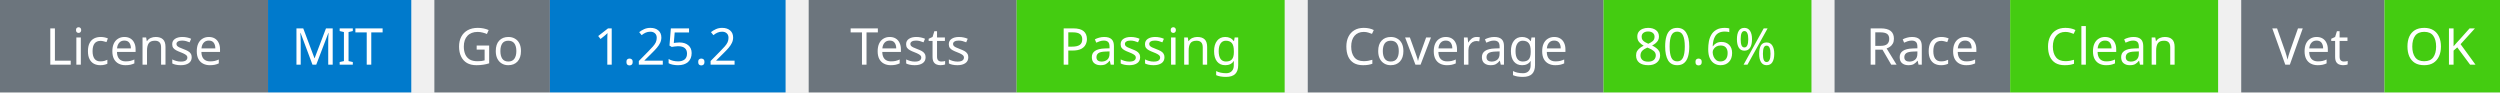
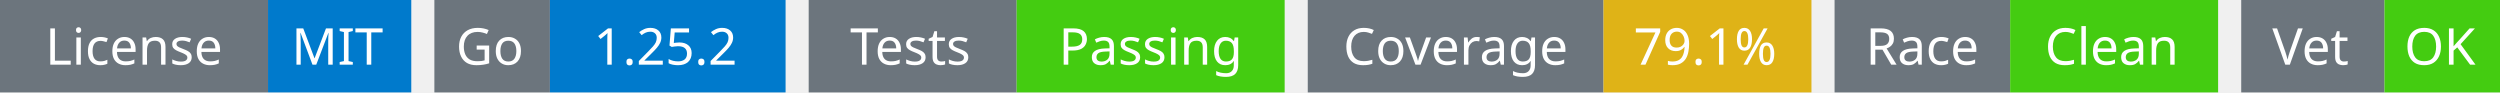
<svg xmlns="http://www.w3.org/2000/svg" width="541" height="20" viewBox="0 0 541 20">
  <g transform="translate(0, 0)">
    <rect x="0" y="0" width="58" height="20" fill="#6c757d" />
    <rect x="58" y="0" width="31" height="20" fill="#007acc" />
    <text x="29" y="14" text-anchor="middle" font-family="sans-serif" font-size="11" fill="white">License</text>
    <text x="73" y="14" text-anchor="middle" font-family="sans-serif" font-size="11" fill="white">MIT</text>
  </g>
  <g transform="translate(94, 0)">
    <rect x="0" y="0" width="25" height="20" fill="#6c757d" />
    <rect x="25" y="0" width="51" height="20" fill="#007acc" />
    <text x="12" y="14" text-anchor="middle" font-family="sans-serif" font-size="11" fill="white">Go</text>
    <text x="50" y="14" text-anchor="middle" font-family="sans-serif" font-size="11" fill="white">1.25.2</text>
  </g>
  <g transform="translate(175, 0)">
    <rect x="0" y="0" width="45" height="20" fill="#6c757d" />
    <rect x="45" y="0" width="58" height="20" fill="#4c1" />
    <text x="22" y="14" text-anchor="middle" font-family="sans-serif" font-size="11" fill="white">Tests</text>
    <text x="74" y="14" text-anchor="middle" font-family="sans-serif" font-size="11" fill="white">Passing</text>
  </g>
  <g transform="translate(283, 0)">
    <rect x="0" y="0" width="64" height="20" fill="#6c757d" />
-     <rect x="64" y="0" width="45" height="20" fill="#4c1" />
+     <rect x="64" y="0" width="45" height="20" fill="#dfb317" />
    <text x="32" y="14" text-anchor="middle" font-family="sans-serif" font-size="11" fill="white">Coverage</text>
-     <text x="86" y="14" text-anchor="middle" font-family="sans-serif" font-size="11" fill="white">80.6%</text>
+     <text x="86" y="14" text-anchor="middle" font-family="sans-serif" font-size="11" fill="white">79.1%</text>
  </g>
  <g transform="translate(397, 0)">
    <rect x="0" y="0" width="38" height="20" fill="#6c757d" />
    <rect x="38" y="0" width="45" height="20" fill="#4c1" />
    <text x="19" y="14" text-anchor="middle" font-family="sans-serif" font-size="11" fill="white">Race</text>
    <text x="60" y="14" text-anchor="middle" font-family="sans-serif" font-size="11" fill="white">Clean</text>
  </g>
  <g transform="translate(485, 0)">
    <rect x="0" y="0" width="31" height="20" fill="#6c757d" />
    <rect x="31" y="0" width="25" height="20" fill="#4c1" />
    <text x="15" y="14" text-anchor="middle" font-family="sans-serif" font-size="11" fill="white">Vet</text>
    <text x="43" y="14" text-anchor="middle" font-family="sans-serif" font-size="11" fill="white">OK</text>
  </g>
</svg>
